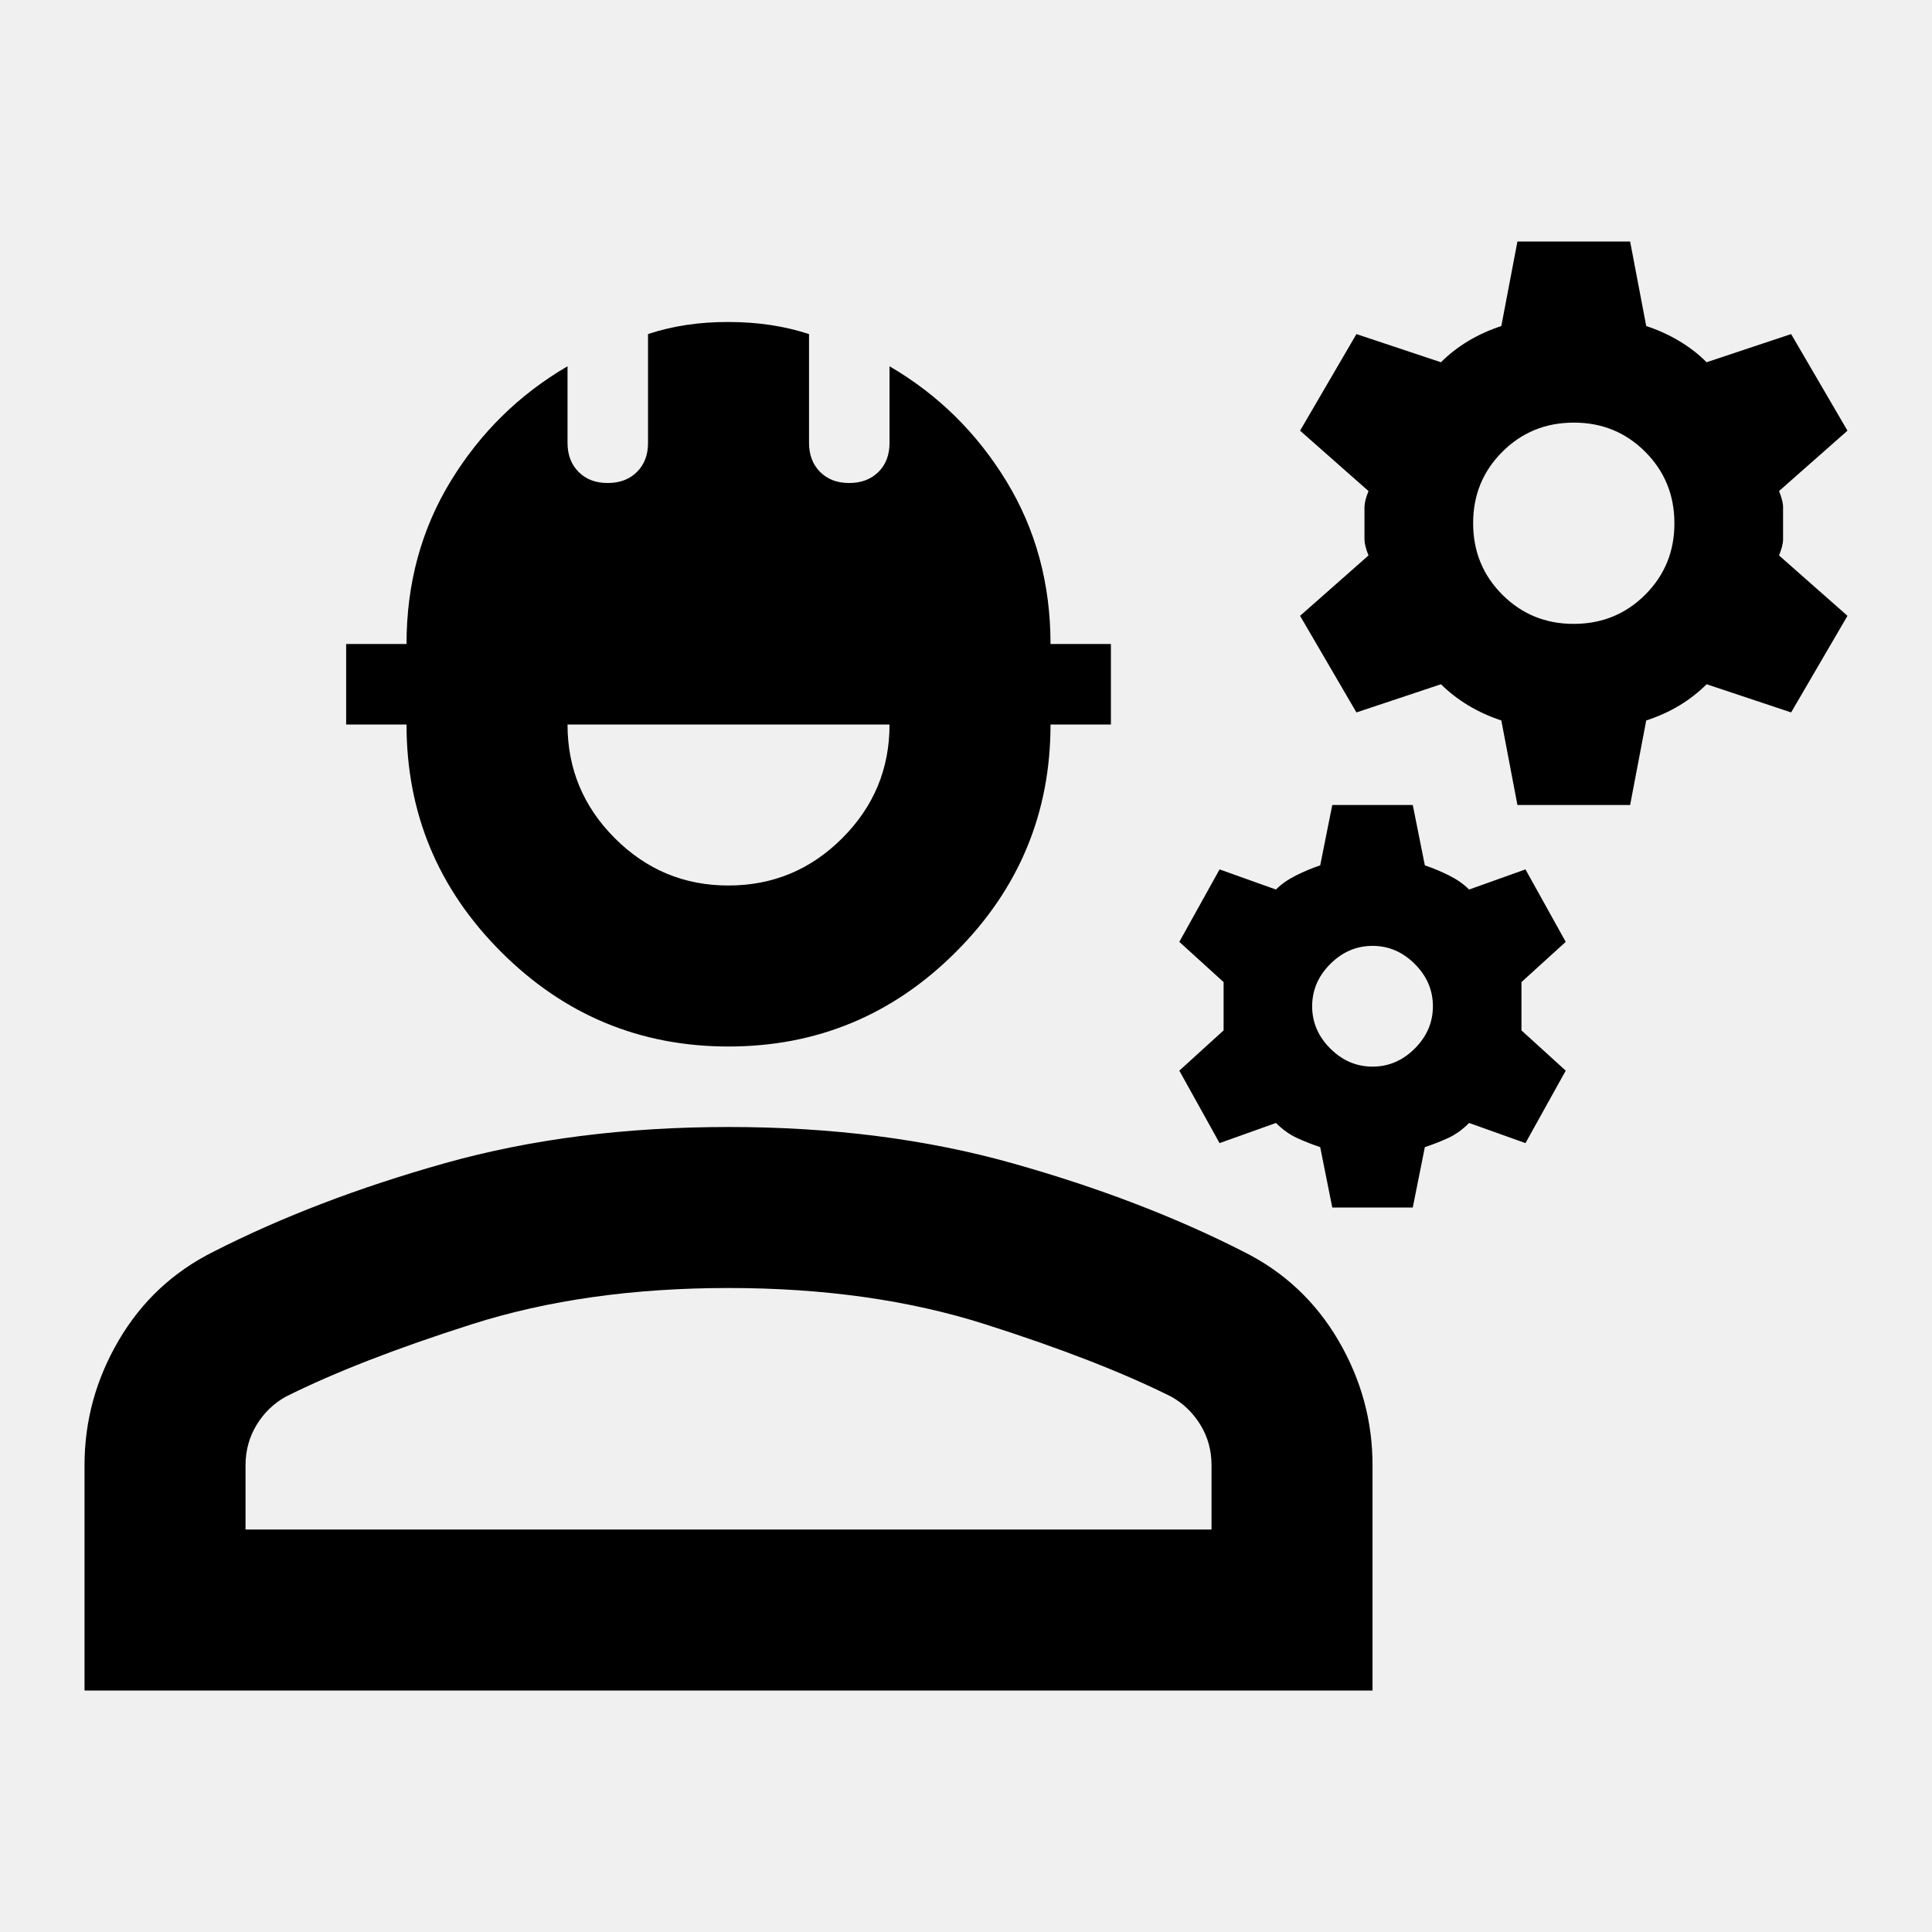
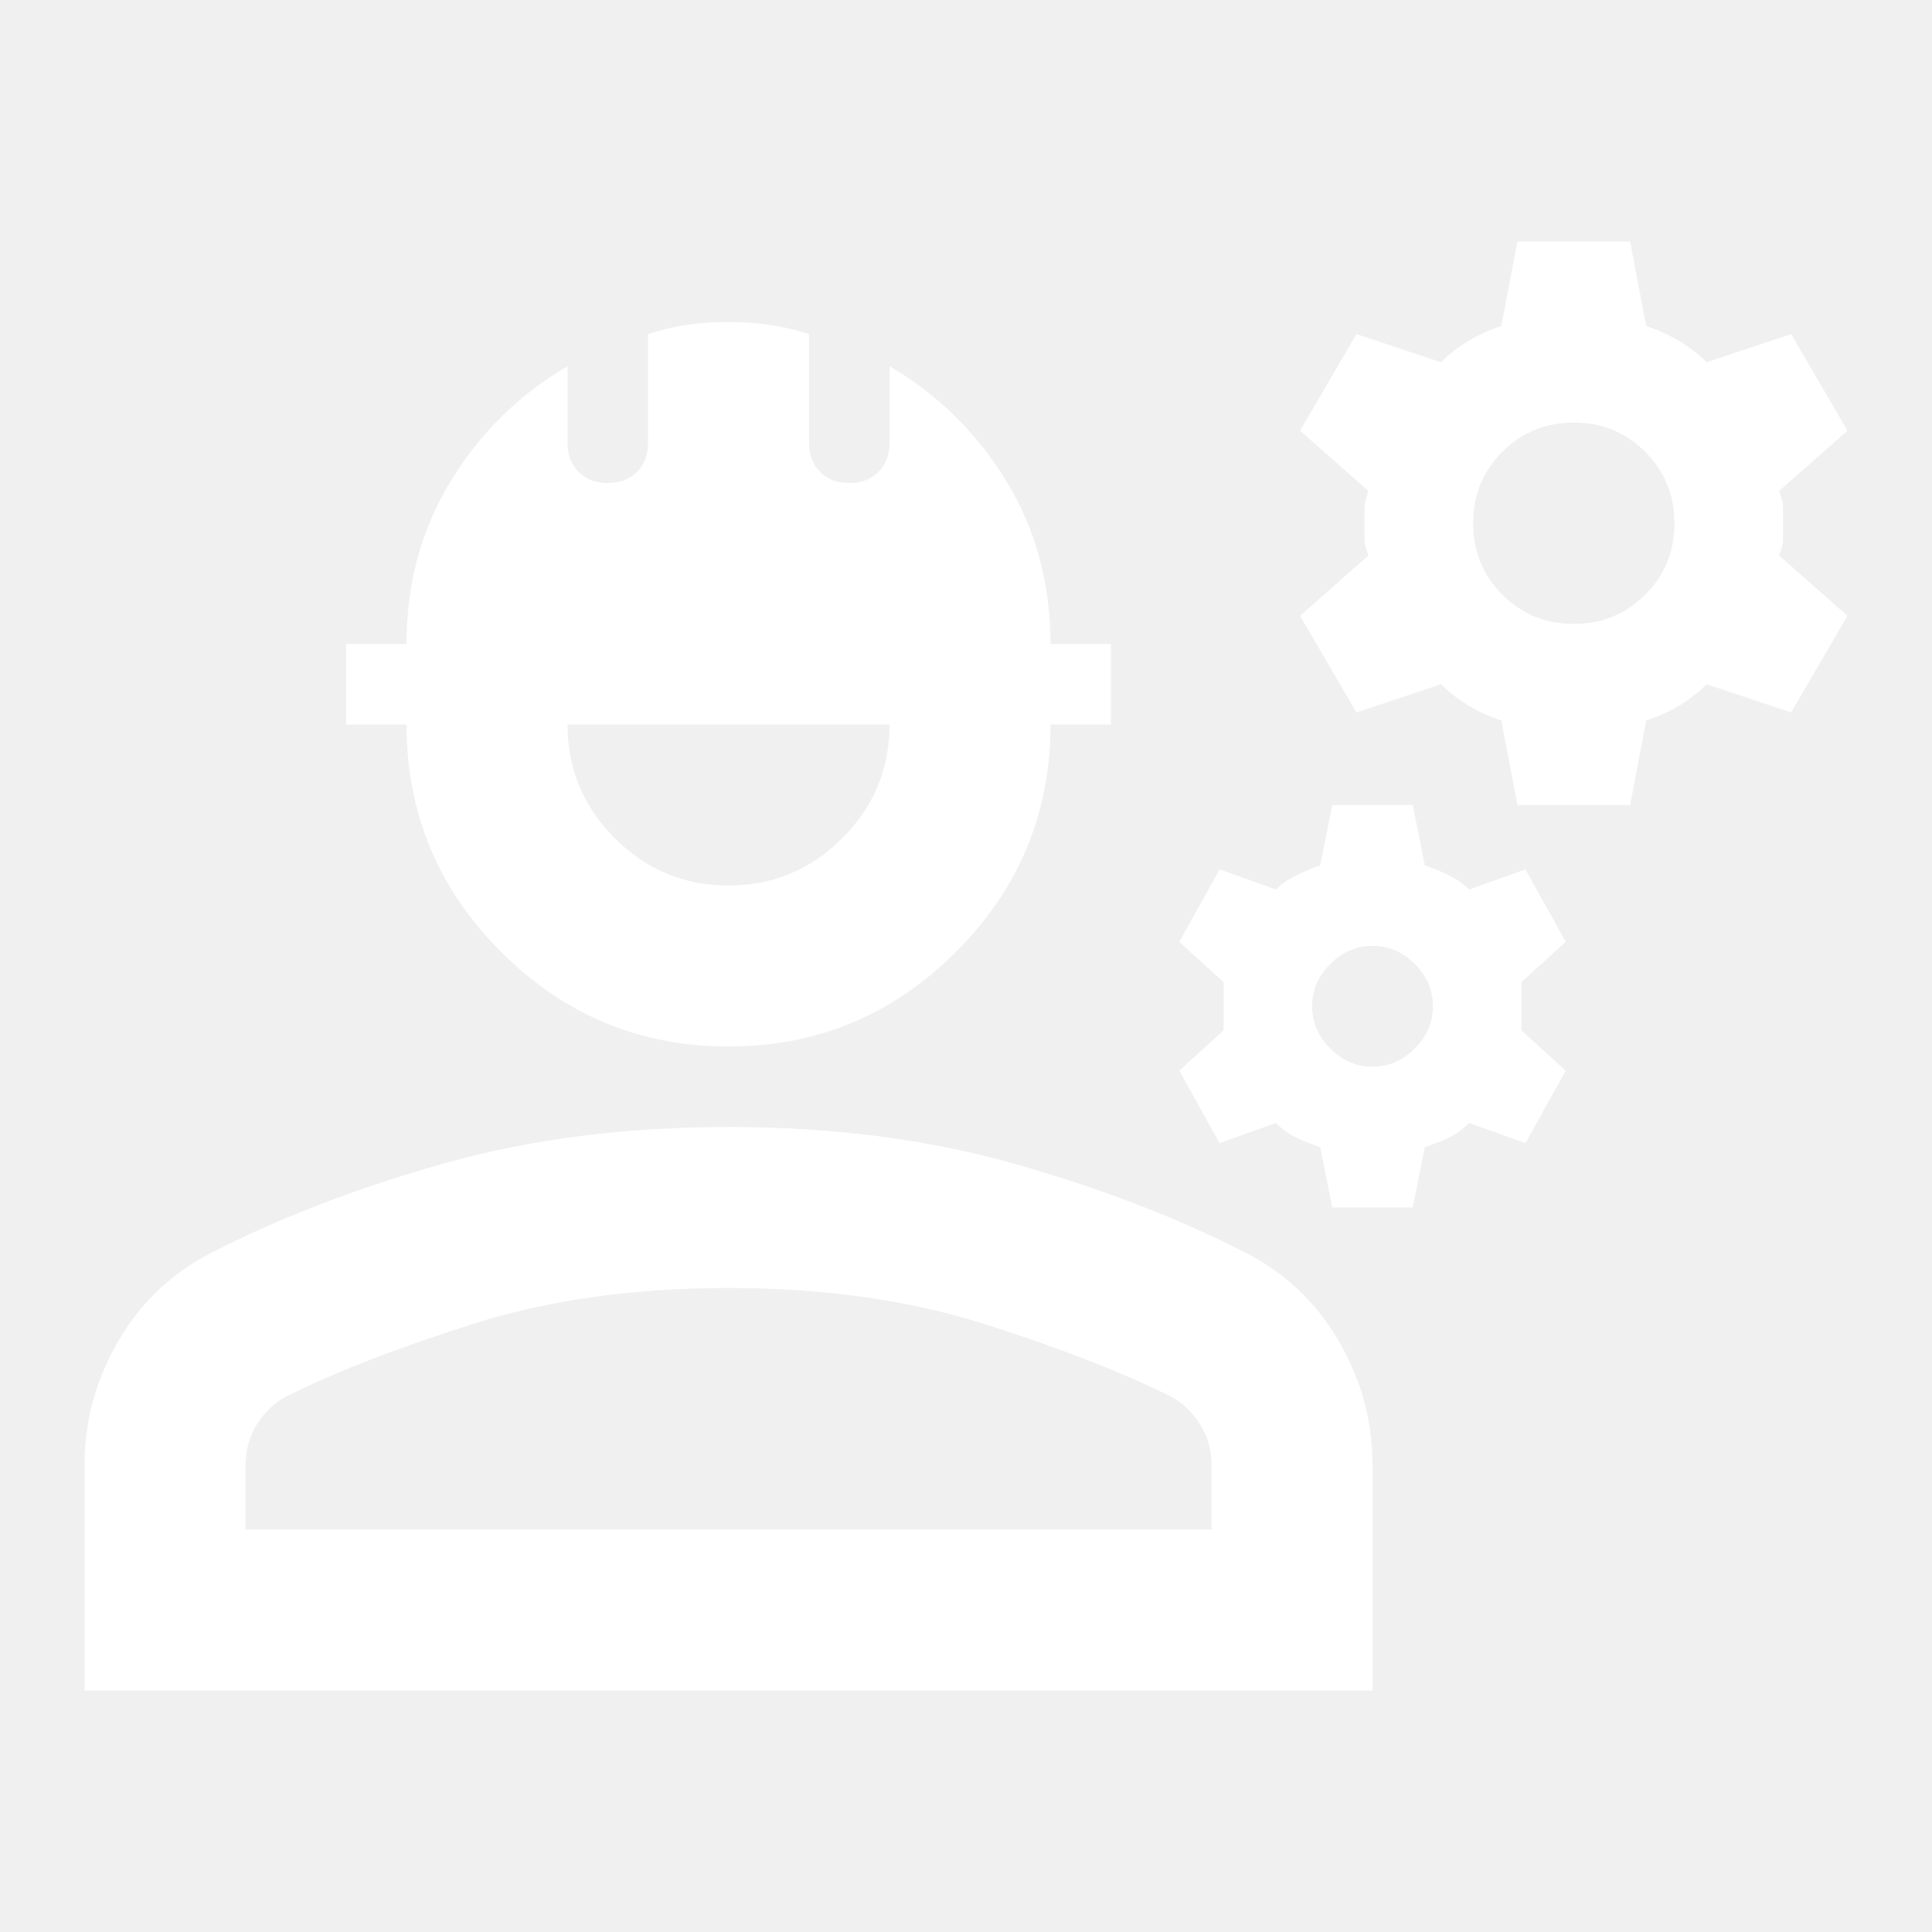
<svg xmlns="http://www.w3.org/2000/svg" width="512" height="512" viewBox="0 0 24 24">
-   <path fill="currentColor" d="m18.85 10l-.2-1.05q-.225-.075-.412-.188T17.9 8.5l-1.05.35l-.7-1.2l.85-.75q-.05-.125-.05-.2v-.4q0-.075.05-.2l-.85-.75l.7-1.2l1.05.35q.15-.15.338-.263t.412-.187l.2-1.05h1.4l.2 1.05q.225.075.413.188t.337.262l1.05-.35l.7 1.2l-.85.75q.05.125.05.2v.4q0 .075-.05.2l.85.75l-.7 1.2l-1.05-.35q-.15.15-.337.263t-.413.187l-.2 1.05h-1.4Zm.7-2.25q.525 0 .888-.363T20.8 6.5q0-.525-.363-.888t-.887-.362q-.525 0-.888.363T18.3 6.5q0 .525.363.888t.887.362Zm-3 7.25l-.15-.75q-.15-.05-.287-.113t-.263-.187l-.7.25l-.5-.9l.55-.5v-.6l-.55-.5l.5-.9l.7.25q.1-.1.25-.175t.3-.125l.15-.75h1l.15.75q.15.05.3.125t.25.175l.7-.25l.5.9l-.55.5v.6l.55.5l-.5.9l-.7-.25q-.125.125-.263.188t-.287.112l-.15.75h-1Zm.5-1.75q.3 0 .525-.225t.225-.525q0-.3-.225-.525t-.525-.225q-.3 0-.525.225t-.225.525q0 .3.225.525t.525.225Zm-8-.25q-1.65 0-2.825-1.175T5.05 9H4.3V8h.75q0-1.125.55-2.025T7.05 4.55v.95q0 .225.138.363T7.55 6q.225 0 .363-.138T8.05 5.5V4.15q.225-.075.475-.113T9.05 4q.275 0 .525.038t.475.112V5.5q0 .225.138.363T10.55 6q.225 0 .363-.138t.137-.362v-.95q.9.525 1.45 1.425T13.05 8h.75v1h-.75q0 1.65-1.175 2.825T9.05 13Zm0-2q.825 0 1.413-.588T11.05 9h-4q0 .825.588 1.413T9.05 11Zm-8 10v-2.8q0-.825.425-1.55t1.175-1.1q1.275-.65 2.875-1.1T9.05 14q1.925 0 3.525.45t2.875 1.1q.75.375 1.175 1.1t.425 1.55V21h-16Zm2-2h12v-.8q0-.275-.138-.5t-.362-.35q-.9-.45-2.313-.9T9.05 16q-1.775 0-3.188.45t-2.312.9q-.225.125-.362.35t-.138.5v.8Zm6 0Z" />
+   <path fill="white" d="m18.85 10l-.2-1.05q-.225-.075-.412-.188T17.9 8.5l-1.05.35l-.7-1.2l.85-.75q-.05-.125-.05-.2v-.4q0-.075.05-.2l-.85-.75l.7-1.2l1.05.35q.15-.15.338-.263t.412-.187l.2-1.05h1.4l.2 1.05q.225.075.413.188t.337.262l1.05-.35l.7 1.2l-.85.75q.05.125.05.2v.4q0 .075-.05.2l.85.75l-.7 1.2l-1.05-.35q-.15.15-.337.263t-.413.187l-.2 1.05h-1.4Zm.7-2.25q.525 0 .888-.363T20.8 6.5q0-.525-.363-.888t-.887-.362q-.525 0-.888.363T18.3 6.5q0 .525.363.888t.887.362Zm-3 7.25l-.15-.75q-.15-.05-.287-.113t-.263-.187l-.7.25l-.5-.9l.55-.5v-.6l-.55-.5l.5-.9l.7.25q.1-.1.25-.175t.3-.125l.15-.75h1l.15.75q.15.05.3.125t.25.175l.7-.25l.5.9l-.55.5v.6l.55.5l-.5.9l-.7-.25q-.125.125-.263.188t-.287.112l-.15.75h-1Zm.5-1.75q.3 0 .525-.225t.225-.525q0-.3-.225-.525t-.525-.225q-.3 0-.525.225t-.225.525q0 .3.225.525t.525.225Zm-8-.25q-1.65 0-2.825-1.175T5.05 9H4.3V8h.75q0-1.125.55-2.025T7.05 4.55v.95q0 .225.138.363T7.55 6q.225 0 .363-.138T8.05 5.5V4.15q.225-.075.475-.113T9.05 4q.275 0 .525.038t.475.112V5.5q0 .225.138.363T10.55 6q.225 0 .363-.138t.137-.362v-.95q.9.525 1.45 1.425T13.05 8h.75v1h-.75q0 1.65-1.175 2.825T9.05 13Zm0-2q.825 0 1.413-.588T11.05 9h-4q0 .825.588 1.413T9.05 11Zm-8 10v-2.8q0-.825.425-1.55t1.175-1.1q1.275-.65 2.875-1.1T9.05 14q1.925 0 3.525.45t2.875 1.1q.75.375 1.175 1.1t.425 1.55V21h-16Zm2-2h12v-.8q0-.275-.138-.5t-.362-.35q-.9-.45-2.313-.9T9.05 16q-1.775 0-3.188.45t-2.312.9q-.225.125-.362.35t-.138.5v.8Zm6 0Z" />
</svg>
